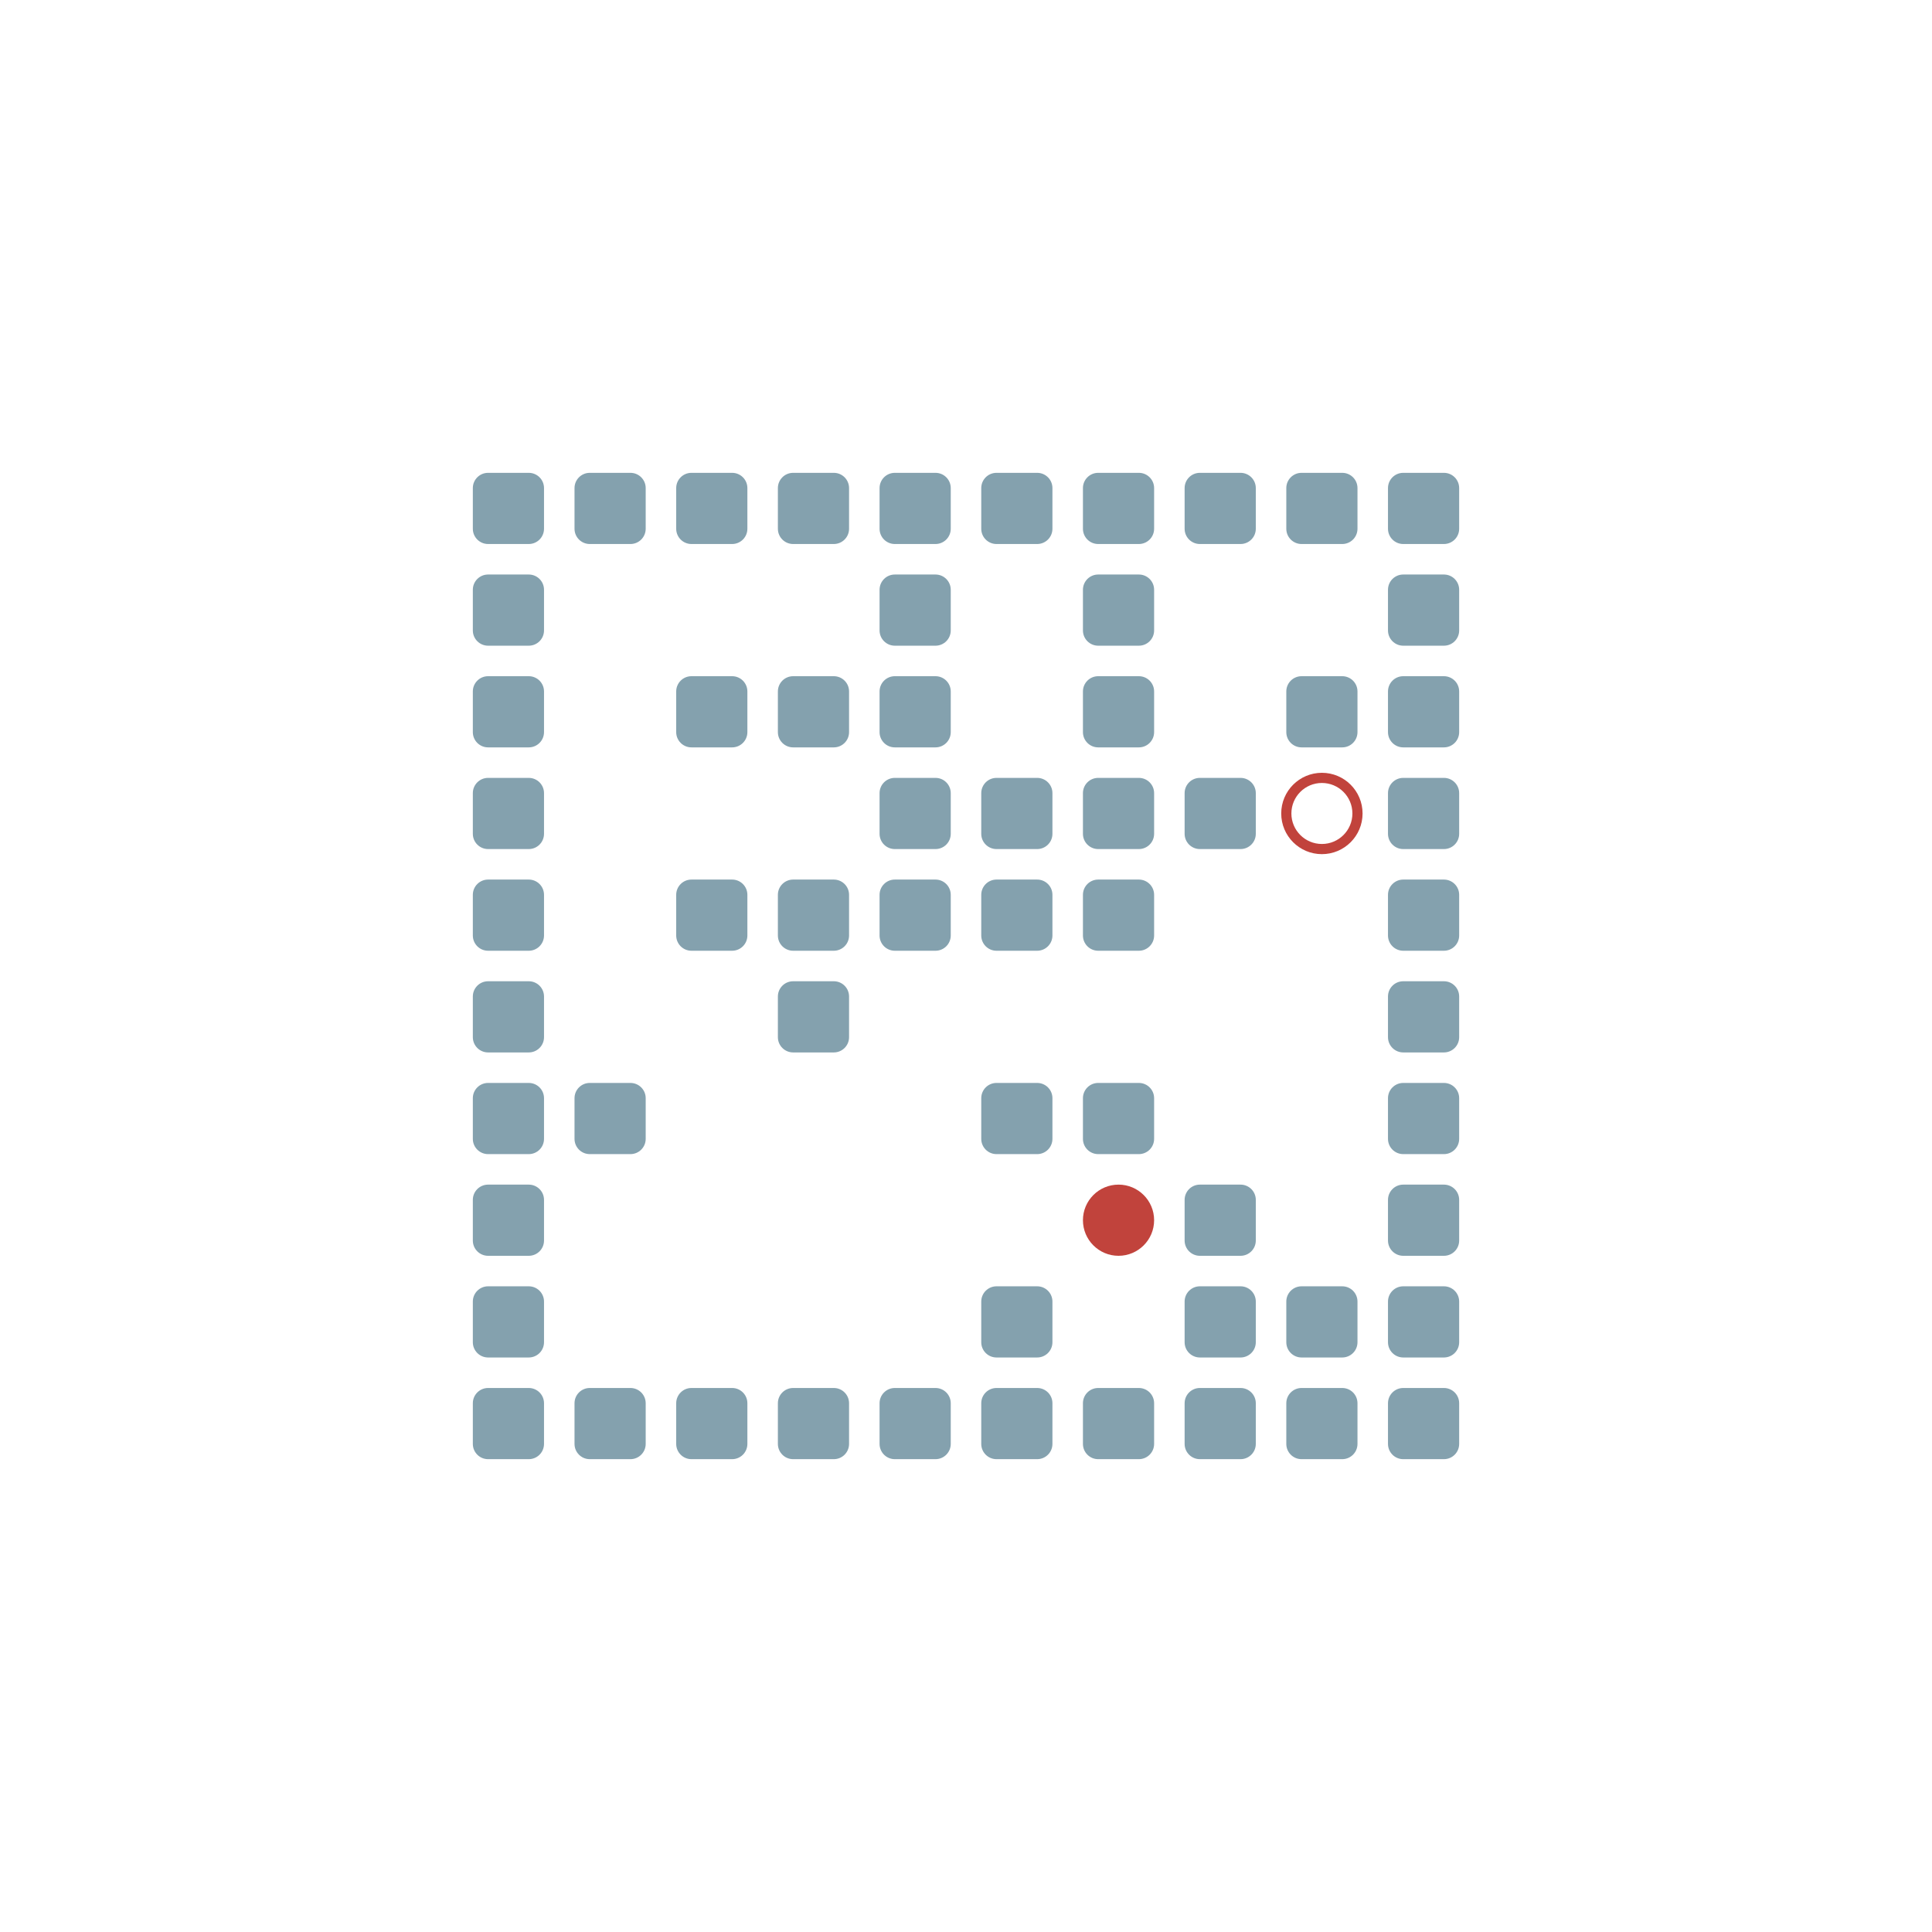
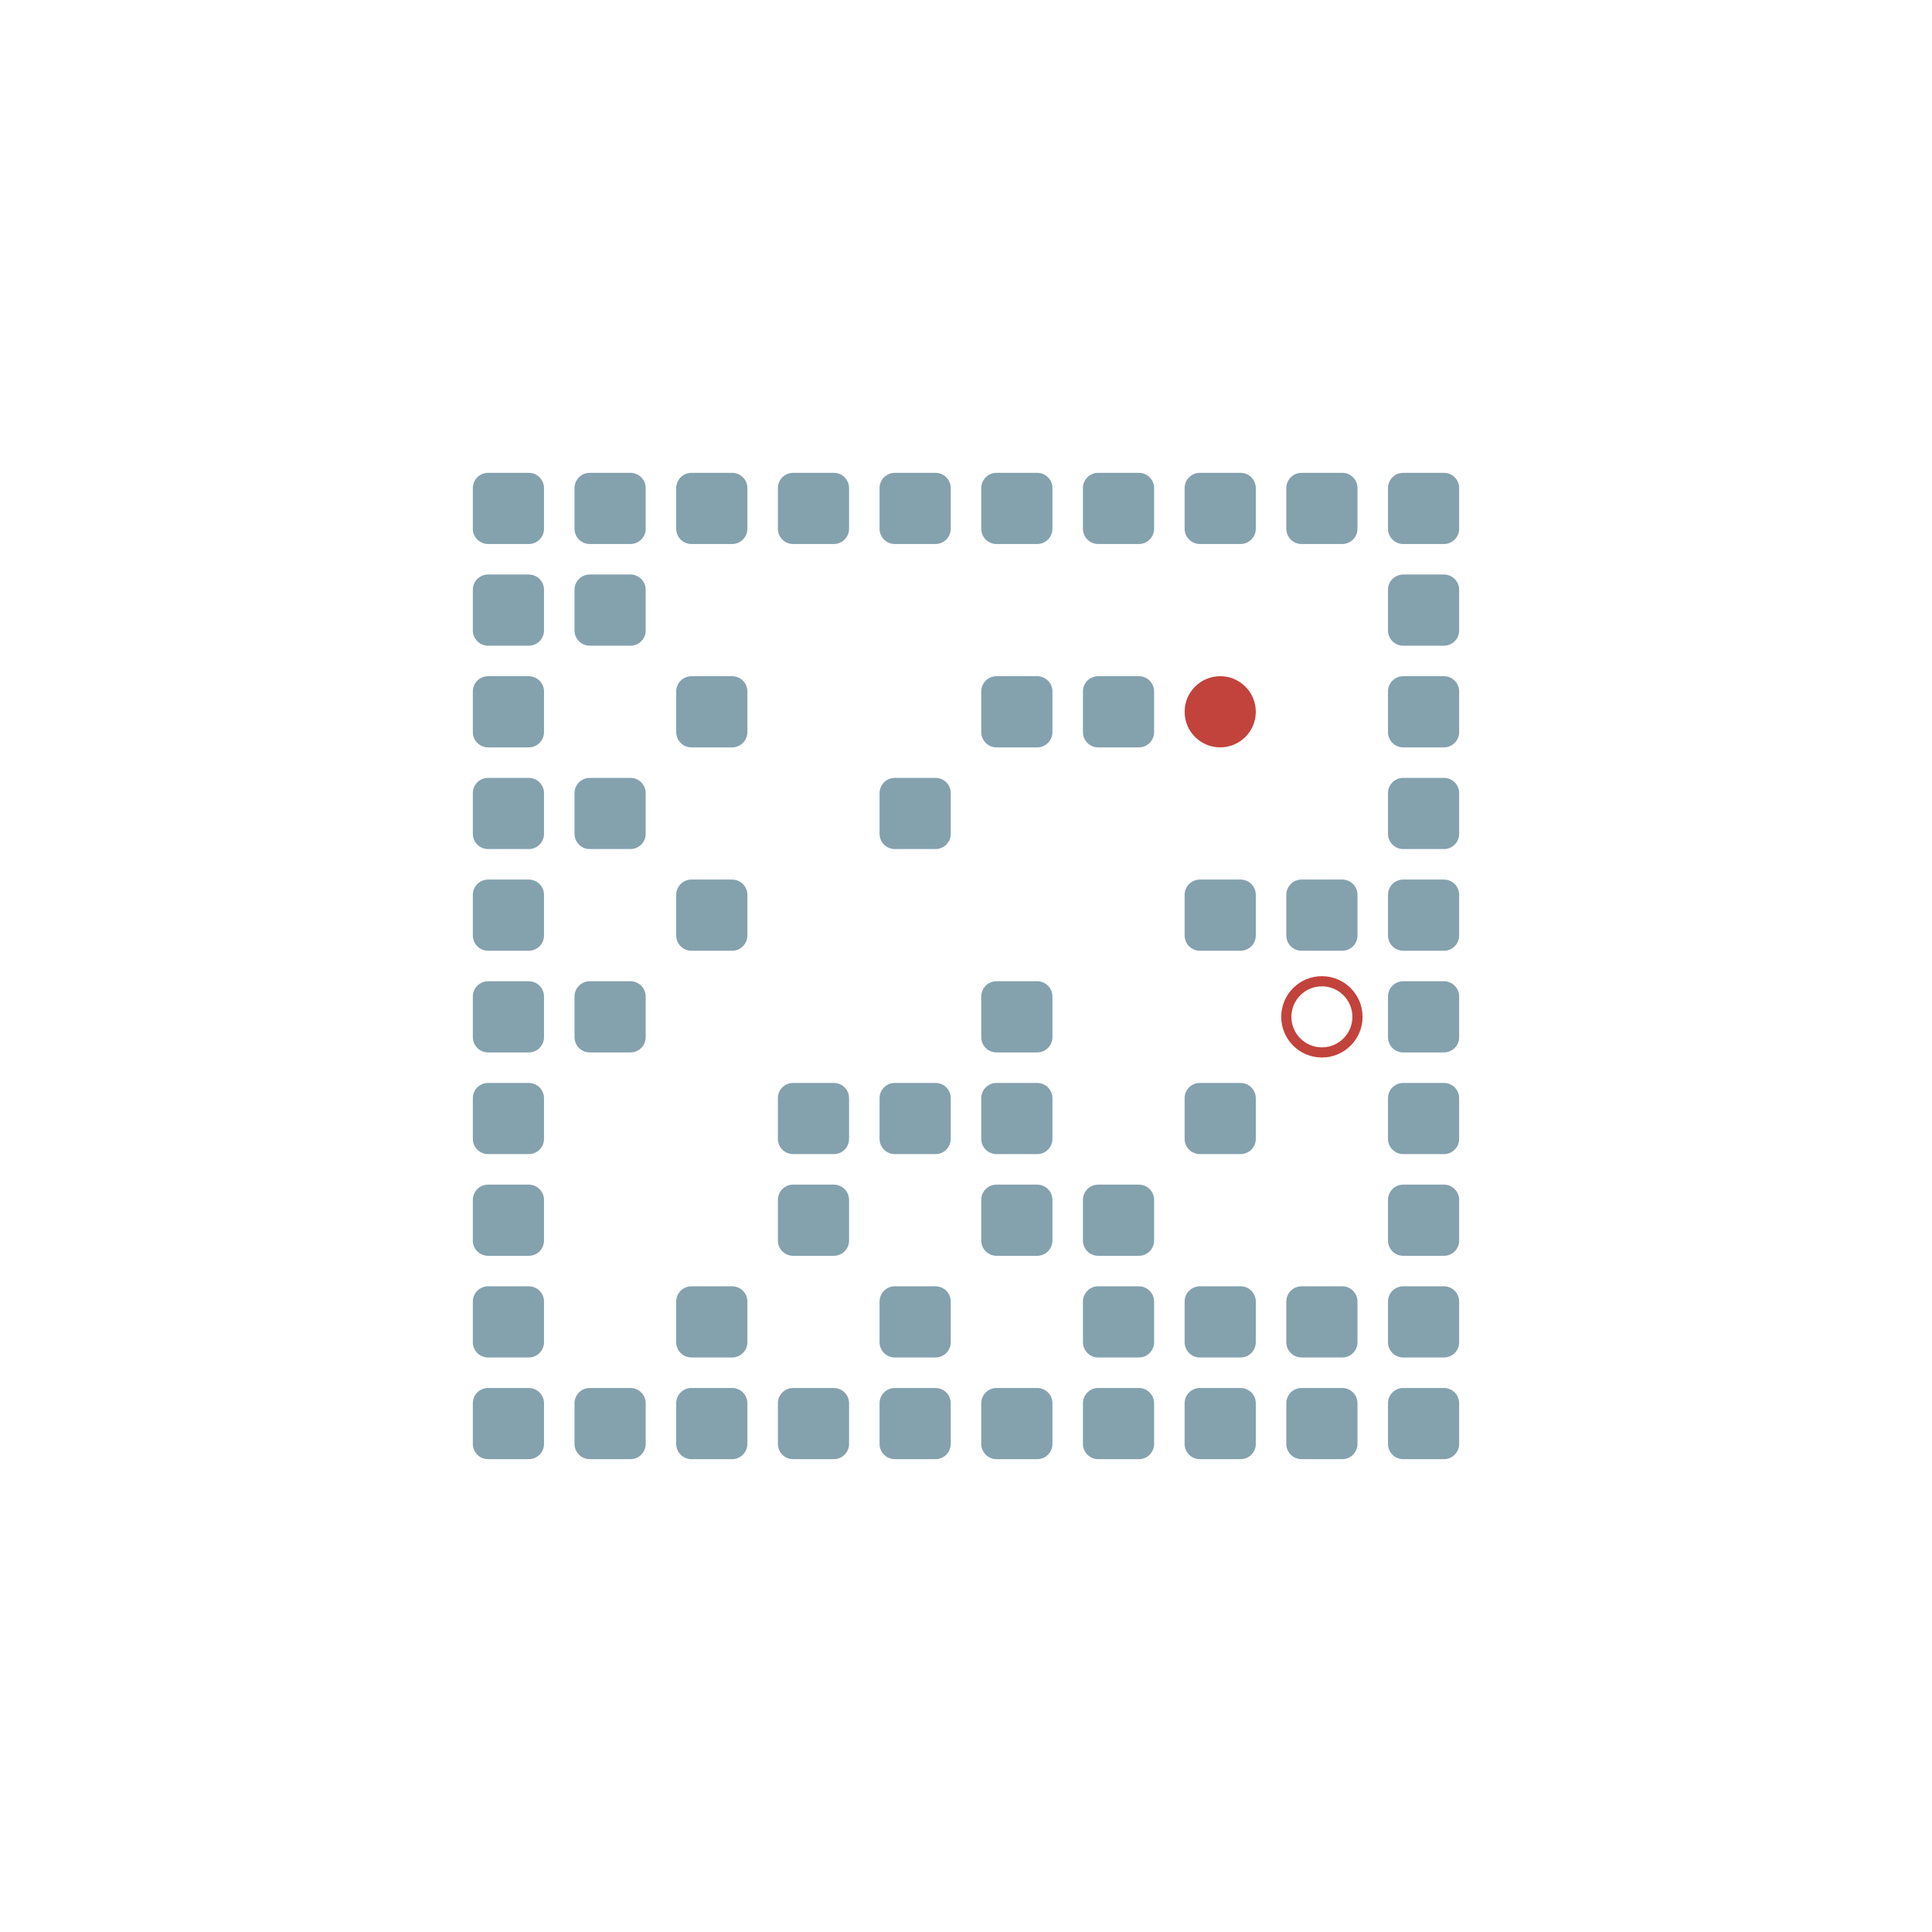
<svg xmlns="http://www.w3.org/2000/svg" width="190" height="190" viewBox="0 -1900 1900 1900">
  <defs>

</defs>
  <rect fill="#84A1AE" height="70" rx="15" width="70" x="465" y="-535" />
  <rect fill="#84A1AE" height="70" rx="15" width="70" x="465" y="-635" />
  <rect fill="#84A1AE" height="70" rx="15" width="70" x="465" y="-735" />
  <rect fill="#84A1AE" height="70" rx="15" width="70" x="465" y="-835" />
  <rect fill="#84A1AE" height="70" rx="15" width="70" x="465" y="-935" />
  <rect fill="#84A1AE" height="70" rx="15" width="70" x="465" y="-1035" />
  <rect fill="#84A1AE" height="70" rx="15" width="70" x="465" y="-1135" />
  <rect fill="#84A1AE" height="70" rx="15" width="70" x="465" y="-1235" />
  <rect fill="#84A1AE" height="70" rx="15" width="70" x="465" y="-1335" />
  <rect fill="#84A1AE" height="70" rx="15" width="70" x="465" y="-1435" />
  <rect fill="#84A1AE" height="70" rx="15" width="70" x="565" y="-535" />
-   <rect fill="#84A1AE" height="70" rx="15" width="70" x="565" y="-835" />
+   <rect fill="#84A1AE" height="70" rx="15" width="70" x="565" y="-935" />
+   <rect fill="#84A1AE" height="70" rx="15" width="70" x="565" y="-1135" />
+   <rect fill="#84A1AE" height="70" rx="15" width="70" x="565" y="-1335" />
  <rect fill="#84A1AE" height="70" rx="15" width="70" x="565" y="-1435" />
  <rect fill="#84A1AE" height="70" rx="15" width="70" x="665" y="-535" />
+   <rect fill="#84A1AE" height="70" rx="15" width="70" x="665" y="-635" />
  <rect fill="#84A1AE" height="70" rx="15" width="70" x="665" y="-1035" />
  <rect fill="#84A1AE" height="70" rx="15" width="70" x="665" y="-1235" />
  <rect fill="#84A1AE" height="70" rx="15" width="70" x="665" y="-1435" />
  <rect fill="#84A1AE" height="70" rx="15" width="70" x="765" y="-535" />
-   <rect fill="#84A1AE" height="70" rx="15" width="70" x="765" y="-935" />
-   <rect fill="#84A1AE" height="70" rx="15" width="70" x="765" y="-1035" />
-   <rect fill="#84A1AE" height="70" rx="15" width="70" x="765" y="-1235" />
+   <rect fill="#84A1AE" height="70" rx="15" width="70" x="765" y="-735" />
+   <rect fill="#84A1AE" height="70" rx="15" width="70" x="765" y="-835" />
  <rect fill="#84A1AE" height="70" rx="15" width="70" x="765" y="-1435" />
  <rect fill="#84A1AE" height="70" rx="15" width="70" x="865" y="-535" />
-   <rect fill="#84A1AE" height="70" rx="15" width="70" x="865" y="-1035" />
+   <rect fill="#84A1AE" height="70" rx="15" width="70" x="865" y="-635" />
+   <rect fill="#84A1AE" height="70" rx="15" width="70" x="865" y="-835" />
  <rect fill="#84A1AE" height="70" rx="15" width="70" x="865" y="-1135" />
-   <rect fill="#84A1AE" height="70" rx="15" width="70" x="865" y="-1235" />
-   <rect fill="#84A1AE" height="70" rx="15" width="70" x="865" y="-1335" />
  <rect fill="#84A1AE" height="70" rx="15" width="70" x="865" y="-1435" />
  <rect fill="#84A1AE" height="70" rx="15" width="70" x="965" y="-535" />
-   <rect fill="#84A1AE" height="70" rx="15" width="70" x="965" y="-635" />
+   <rect fill="#84A1AE" height="70" rx="15" width="70" x="965" y="-735" />
  <rect fill="#84A1AE" height="70" rx="15" width="70" x="965" y="-835" />
-   <rect fill="#84A1AE" height="70" rx="15" width="70" x="965" y="-1035" />
-   <rect fill="#84A1AE" height="70" rx="15" width="70" x="965" y="-1135" />
+   <rect fill="#84A1AE" height="70" rx="15" width="70" x="965" y="-935" />
+   <rect fill="#84A1AE" height="70" rx="15" width="70" x="965" y="-1235" />
  <rect fill="#84A1AE" height="70" rx="15" width="70" x="965" y="-1435" />
  <rect fill="#84A1AE" height="70" rx="15" width="70" x="1065" y="-535" />
-   <rect fill="#84A1AE" height="70" rx="15" width="70" x="1065" y="-835" />
-   <rect fill="#84A1AE" height="70" rx="15" width="70" x="1065" y="-1035" />
-   <rect fill="#84A1AE" height="70" rx="15" width="70" x="1065" y="-1135" />
+   <rect fill="#84A1AE" height="70" rx="15" width="70" x="1065" y="-635" />
+   <rect fill="#84A1AE" height="70" rx="15" width="70" x="1065" y="-735" />
  <rect fill="#84A1AE" height="70" rx="15" width="70" x="1065" y="-1235" />
-   <rect fill="#84A1AE" height="70" rx="15" width="70" x="1065" y="-1335" />
  <rect fill="#84A1AE" height="70" rx="15" width="70" x="1065" y="-1435" />
  <rect fill="#84A1AE" height="70" rx="15" width="70" x="1165" y="-535" />
  <rect fill="#84A1AE" height="70" rx="15" width="70" x="1165" y="-635" />
-   <rect fill="#84A1AE" height="70" rx="15" width="70" x="1165" y="-735" />
-   <rect fill="#84A1AE" height="70" rx="15" width="70" x="1165" y="-1135" />
+   <rect fill="#84A1AE" height="70" rx="15" width="70" x="1165" y="-835" />
+   <rect fill="#84A1AE" height="70" rx="15" width="70" x="1165" y="-1035" />
  <rect fill="#84A1AE" height="70" rx="15" width="70" x="1165" y="-1435" />
  <rect fill="#84A1AE" height="70" rx="15" width="70" x="1265" y="-535" />
  <rect fill="#84A1AE" height="70" rx="15" width="70" x="1265" y="-635" />
-   <rect fill="#84A1AE" height="70" rx="15" width="70" x="1265" y="-1235" />
+   <rect fill="#84A1AE" height="70" rx="15" width="70" x="1265" y="-1035" />
  <rect fill="#84A1AE" height="70" rx="15" width="70" x="1265" y="-1435" />
  <rect fill="#84A1AE" height="70" rx="15" width="70" x="1365" y="-535" />
  <rect fill="#84A1AE" height="70" rx="15" width="70" x="1365" y="-635" />
  <rect fill="#84A1AE" height="70" rx="15" width="70" x="1365" y="-735" />
  <rect fill="#84A1AE" height="70" rx="15" width="70" x="1365" y="-835" />
  <rect fill="#84A1AE" height="70" rx="15" width="70" x="1365" y="-935" />
  <rect fill="#84A1AE" height="70" rx="15" width="70" x="1365" y="-1035" />
  <rect fill="#84A1AE" height="70" rx="15" width="70" x="1365" y="-1135" />
  <rect fill="#84A1AE" height="70" rx="15" width="70" x="1365" y="-1235" />
  <rect fill="#84A1AE" height="70" rx="15" width="70" x="1365" y="-1335" />
  <rect fill="#84A1AE" height="70" rx="15" width="70" x="1365" y="-1435" />
-   <circle cx="1100" cy="-700" fill="#c1433c" r="35">
-     <animate attributeName="cy" dur="8.68s" keyTimes="0.0;0.031;0.281;0.312;0.375;0.406;0.438;0.625;0.656;0.688;0.719;0.844;0.875;1.0" repeatCount="indefinite" values="-700;-700;-700;-600;-600;-700;-800;-800;-700;-700;-800;-800;-900;-900" />
-     <animate attributeName="cx" dur="8.68s" keyTimes="0.0;0.031;0.062;0.094;0.188;0.219;0.25;0.281;0.312;0.344;0.469;0.5;0.531;0.562;0.594;0.719;0.75;0.781;0.906;0.938;0.969;1.0" repeatCount="indefinite" values="1100;1100;1100;1000;1000;900;1000;900;900;800;800;900;800;800;900;900;800;900;900;1000;1100;1100" />
-     <animate attributeName="visibility" dur="8.68s" keyTimes="0.0;0.031;1.0" repeatCount="indefinite" values="visible;visible;visible" />
+   <circle cx="1200" cy="-1200" fill="#c1433c" r="35">
+     <animate attributeName="cy" dur="28.28s" keyTimes="0.0;0.01;0.02;0.049;0.059;0.069;0.216;0.225;0.235;0.275;0.284;0.294;0.304;0.353;0.363;0.373;0.382;0.48;0.49;0.5;0.51;0.676;0.686;0.696;0.706;0.716;0.892;0.902;0.912;0.922;0.931;0.941;0.971;0.98;0.99;1.0" repeatCount="indefinite" values="-1200;-1200;-1100;-1100;-1200;-1100;-1100;-1200;-1100;-1100;-1200;-1200;-1100;-1100;-1200;-1200;-1100;-1100;-1200;-1200;-1100;-1100;-1200;-1100;-1200;-1100;-1100;-1200;-1100;-1200;-1200;-1100;-1100;-1200;-1100;-1100" />
+     <animate attributeName="cx" dur="28.28s" keyTimes="0.0;0.01;0.02;0.029;0.039;0.049;0.069;0.078;0.088;0.098;0.108;0.118;0.127;0.137;0.147;0.157;0.167;0.176;0.186;0.196;0.206;0.216;0.235;0.245;0.255;0.265;0.275;0.284;0.294;0.304;0.314;0.324;0.333;0.343;0.353;0.363;0.373;0.382;0.392;0.402;0.412;0.422;0.431;0.441;0.451;0.461;0.471;0.49;0.5;0.51;0.52;0.529;0.539;0.549;0.559;0.569;0.578;0.588;0.598;0.608;0.618;0.627;0.637;0.647;0.657;0.667;0.676;0.725;0.735;0.745;0.755;0.765;0.775;0.784;0.794;0.804;0.814;0.824;0.833;0.843;0.853;0.863;0.873;0.882;0.892;0.922;0.931;0.941;0.951;0.961;0.971;1.0" repeatCount="indefinite" values="1200;1200;1200;1300;1200;1300;1300;1200;1300;1200;1300;1200;1300;1300;1200;1300;1300;1200;1300;1300;1200;1300;1300;1200;1300;1200;1300;1300;1200;1200;1300;1200;1300;1200;1300;1300;1200;1200;1300;1200;1300;1200;1300;1200;1300;1200;1300;1300;1200;1200;1300;1200;1300;1200;1300;1200;1300;1200;1300;1200;1300;1200;1300;1200;1300;1200;1300;1300;1200;1300;1200;1300;1200;1300;1200;1300;1200;1200;1300;1200;1300;1200;1300;1200;1300;1300;1200;1200;1300;1200;1300;1300" />
+     <animate attributeName="visibility" dur="28.28s" keyTimes="0.0;0.01;1.0" repeatCount="indefinite" values="visible;visible;visible" />
  </circle>
-   <circle cx="1300" cy="-1100" fill="none" r="35" stroke="#c1433c" stroke-width="10">
-     <animate attributeName="visibility" dur="8.68s" keyTimes="0.0;0.031;1.0" repeatCount="indefinite" values="visible;visible;visible" />
+   <circle cx="1300" cy="-900" fill="none" r="35" stroke="#c1433c" stroke-width="10">
+     <animate attributeName="visibility" dur="28.28s" keyTimes="0.0;0.01;1.0" repeatCount="indefinite" values="visible;visible;visible" />
  </circle>
</svg>
